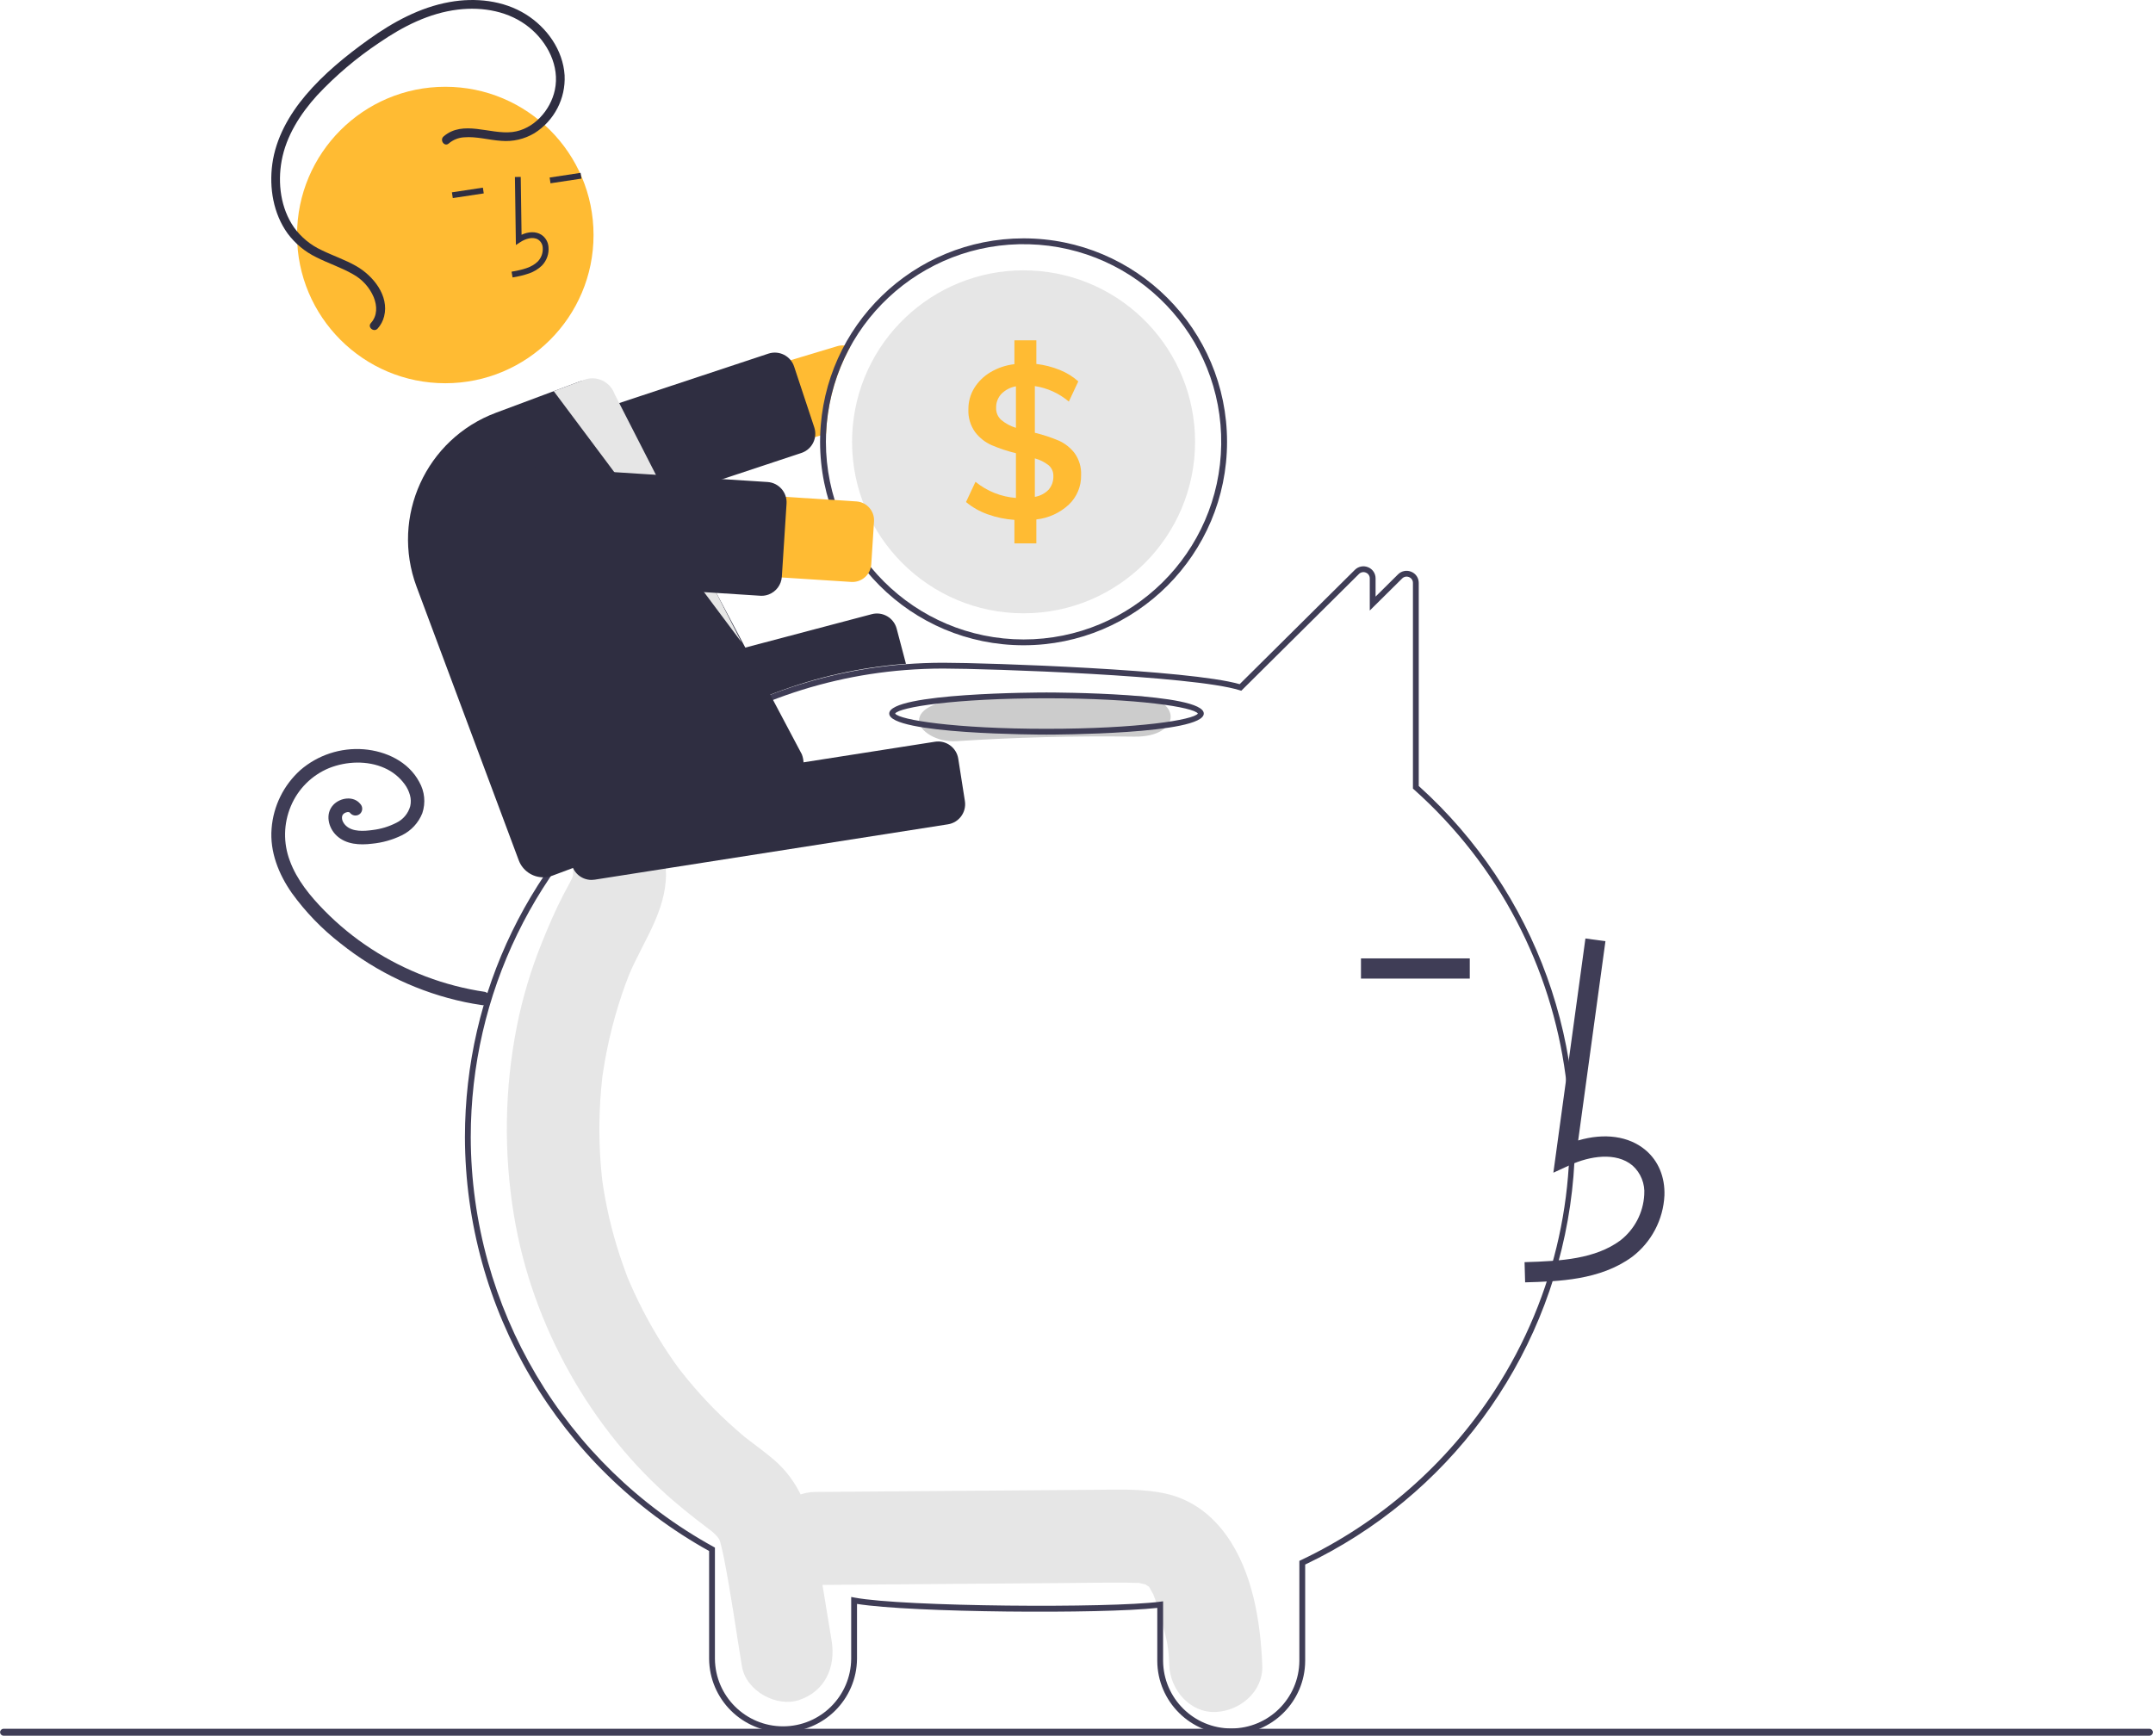
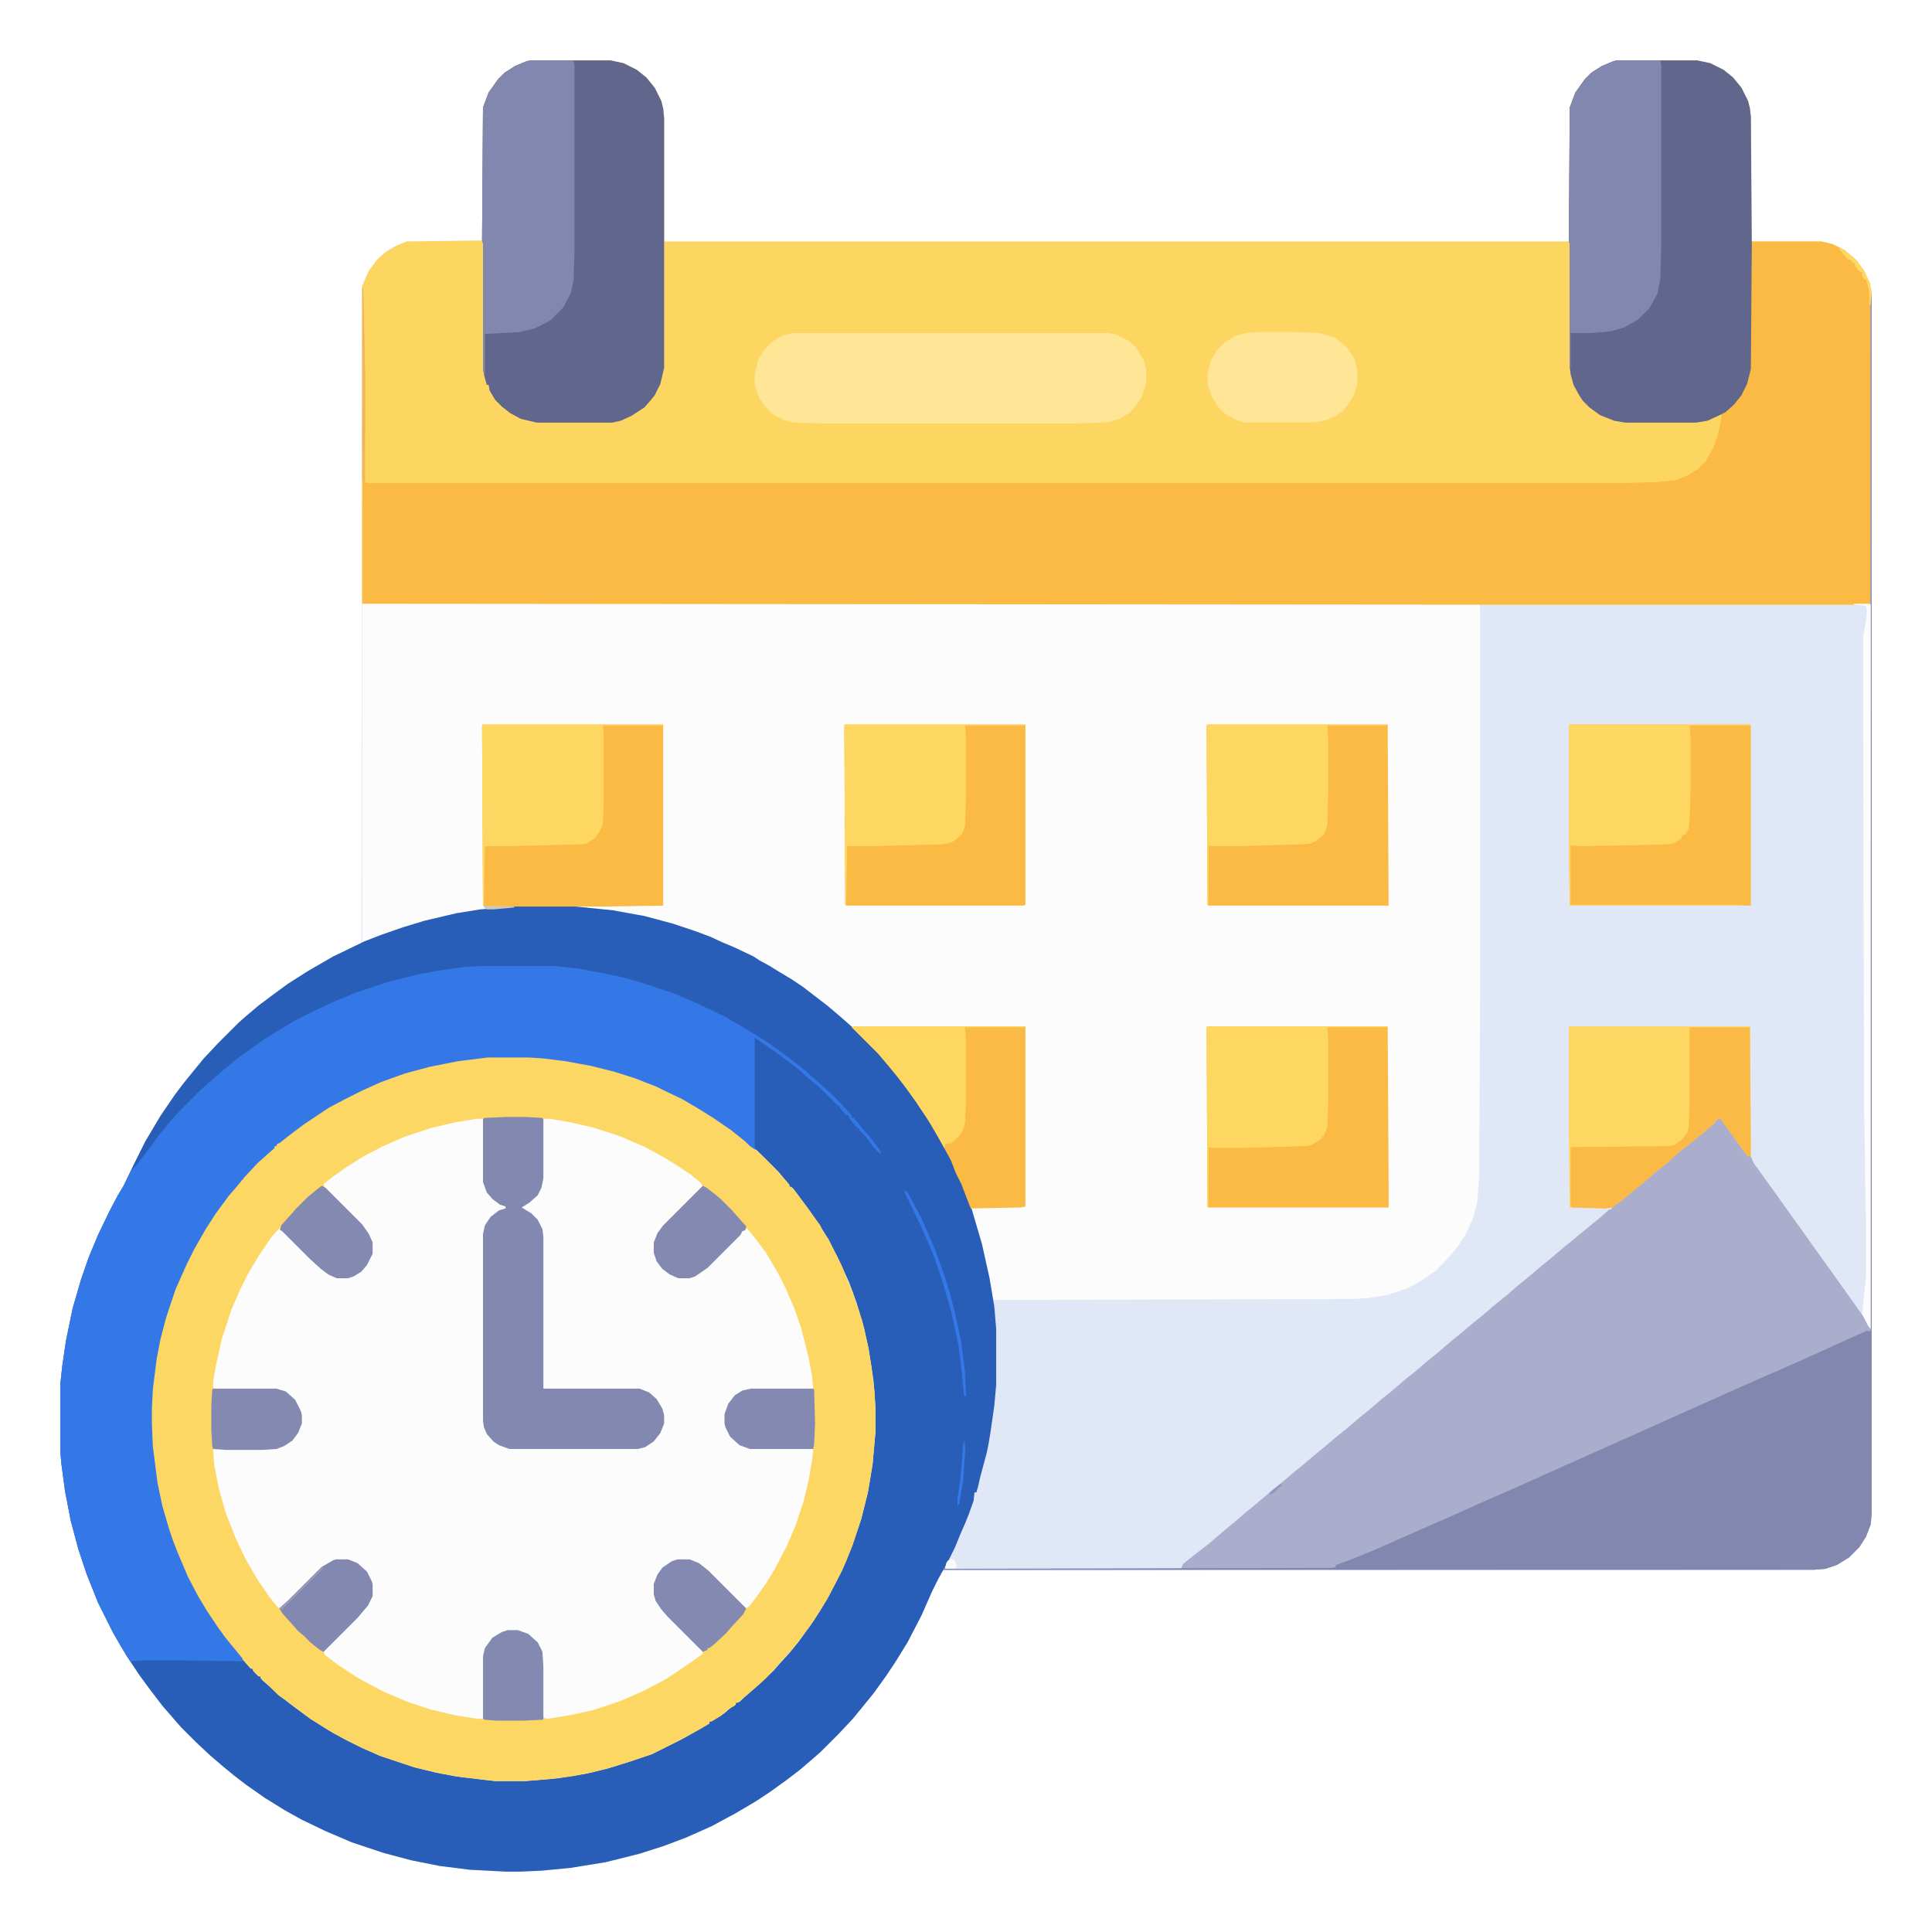
- <svg xmlns="http://www.w3.org/2000/svg" id="b5c524f0-66c4-4225-a3aa-c25cef687e0c" data-name="Layer 1" width="740.675" height="597.175" viewBox="0 0 740.675 597.175">
-   <path d="M651.612,679.719c-5.122-7.172-12.055-12.419-20.771-14.383-7.601-1.713-15.416-1.421-23.142-1.361l-97.692.753c-8.367.065-16.389,7.313-16,16,.386,8.614,7.032,16.069,16,16q42.926-.331,85.851-.662c6.747-.052,13.497-.174,20.244-.152,1.515.005,3.024.085,4.538.102.367.004.631.001.818-.007.047.014.086.027.147.044.79.217,1.6.366,2.394.572-.278.008.515.503.914.671.055.108.171.299.366.595.272.51,1.077,2.059,1.11,2.01a71.762,71.762,0,0,1,2.987,9.393c1.859,7.047,2.268,8.52,2.536,15.132.338,8.352,7.117,16.398,16,16,8.379-.375,16.363-7.042,16-16C663.3,709.333,660.651,692.377,651.612,679.719Z" transform="translate(-229.6623 -151.4124)" fill="#e6e6e6" />
-   <path d="M515.749,715.825c-1.835-11.12-3.635-22.246-5.505-33.36-1.898-11.274-5.774-21.598-14.548-28.997-2.344-1.977-4.775-3.823-7.216-5.663-.858-.647-1.715-1.295-2.563-1.956-.051-.04-.083-.064-.127-.099-.093-.08-.205-.176-.355-.303-3.657-3.095-7.19-6.327-10.556-9.763q-4.483-4.577-8.575-9.545-1.022-1.241-2.019-2.504c-.114-.145-.729-.94-1.135-1.459-.377-.519-1.066-1.457-1.182-1.621q-1.164-1.646-2.286-3.322a156.126,156.126,0,0,1-13.187-24.115q-.547-1.251-1.068-2.517c-.093-.258-.214-.588-.374-1.029-.741-2.038-1.481-4.074-2.159-6.137q-2.16-6.571-3.714-13.336-.768-3.34-1.383-6.715-.317-1.735-.593-3.478c-.03-.193-.21-1.446-.316-2.154-.078-.712-.224-1.972-.243-2.166q-.176-1.756-.312-3.516-.307-3.96-.415-7.933-.185-7.061.253-14.122c.166-2.645.402-5.282.693-7.915.018-.162.031-.29.044-.406.018-.118.038-.251.062-.417.215-1.455.442-2.908.695-4.356a159.294,159.294,0,0,1,3.739-16.313q1.088-3.809,2.363-7.555.568-1.663,1.173-3.314c-.026.071,1.182-3.016,1.198-3.119,4.795-11.329,12.638-21.657,12.648-34.526.007-8.713-7.364-17.06-16-16.657a16.625,16.625,0,0,0-16,16.657c0,.196-.001.363-.001.525-.081.271-.148.498-.208.698-.935,2.032-2.081,3.963-3.107,5.944-2.811,5.423-5.209,11.025-7.488,16.708a159.825,159.825,0,0,0-8.529,28.628,182.098,182.098,0,0,0-.968,65.04c6.204,37.813,26.662,74.009,55.103,98.339,2.468,2.111,4.997,4.152,7.549,6.151,1.056.827,2.121,1.639,3.191,2.446.506.381,2.602,2.034,1.68,1.233,1.982,1.692,2.817,2.543,3.326,3.789.074.288.174.678.311,1.211.359,1.405.7,2.808.983,4.233,2.476,12.451,4.196,25.112,6.264,37.644,1.421,8.611,12.022,14.215,19.682,11.634C513.49,733.312,517.272,725.051,515.749,715.825Z" transform="translate(-229.6623 -151.4124)" fill="#e6e6e6" />
-   <path d="M653.23,748.12a25.374,25.374,0,0,1-25.44-25.25V704.619c-19.109,2.139-84.543,1.644-103.3-1.37v18.892a25.441,25.441,0,0,1-50.88,0v-37.092a163.307,163.307,0,0,1-84-142.388c0-49.83,22.583-96.314,61.959-127.534a164.075,164.075,0,0,1,89.323-35.173c4.427-.347,8.881-.523,13.239-.523,15.352,0,84.619,2.372,101.998,7.372L695.756,347.48a4.16,4.16,0,0,1,4.55-.907,4.1,4.1,0,0,1,2.584,3.847v6.252l7.716-7.642a4.151,4.151,0,0,1,4.546-.908,4.102,4.102,0,0,1,2.587,3.848v69.865a162.759,162.759,0,0,1-39.07,267.866v33.169A25.374,25.374,0,0,1,653.23,748.12ZM629.79,702.351v20.52a23.441,23.441,0,0,0,46.88,0V688.438l.571-.271a162.456,162.456,0,0,0,66.531-58.182,160.325,160.325,0,0,0-27.699-206.96l-.332-.298V351.97a2.103,2.103,0,0,0-1.342-1.996,2.149,2.149,0,0,0-2.381.473l-11.127,11.021V350.42a2.103,2.103,0,0,0-1.342-1.996,2.154,2.154,0,0,0-2.385.477l-40.476,40.164-.575-.18c-16.156-5.057-86.513-7.454-101.982-7.454-4.306,0-8.707.174-13.082.517a162.075,162.075,0,0,0-88.237,34.746c-38.895,30.838-61.202,76.751-61.202,125.967A161.315,161.315,0,0,0,475.094,683.585l.516.286v38.27a23.441,23.441,0,0,0,46.88,0V700.854l1.185.223c16.856,3.171,87.832,3.671,104.985,1.421Z" transform="translate(-229.6623 -151.4124)" fill="#3f3d56" />
-   <path d="M517.66,270.53,406.92,303.81a13.882,13.882,0,0,0,7.99,26.59l96.91-29.13,2.03-.61a67.517,67.517,0,0,1,8.29-29.86,6.165,6.165,0,0,0-2-.52A6.367,6.367,0,0,0,517.66,270.53Z" transform="translate(-229.6623 -151.4124)" fill="#ffbb33" />
-   <path d="M412.995,337.495a7.013,7.013,0,0,1-6.638-4.801l-6.925-20.896a6.999,6.999,0,0,1,4.443-8.847l90.131-29.87a7,7,0,0,1,8.847,4.442l6.925,20.896a6.976,6.976,0,0,1-4.193,8.759q-.125.047-.252.088l-90.129,29.869A7.003,7.003,0,0,1,412.995,337.495Z" transform="translate(-229.6623 -151.4124)" fill="#2f2e41" />
-   <path d="M581.79,233.42a70.031,70.031,0,0,0-69.97,67.85c-.02.71-.03,1.43-.03,2.15a70,70,0,1,0,70-70Zm0,138a68.071,68.071,0,0,1-68-68q0-1.395.06-2.76A67.998,67.998,0,1,1,581.79,371.42Z" transform="translate(-229.6623 -151.4124)" fill="#3f3d56" />
-   <path d="M640.79,303.42a59,59,0,0,1-118,0c0-1.87.09-3.71.26-5.53A59,59,0,0,1,640.79,303.42Z" transform="translate(-229.6623 -151.4124)" fill="#e6e6e6" />
-   <path d="M599.36,307.34a14.048,14.048,0,0,0-5.47-4.33,53.139,53.139,0,0,0-8.22-2.7V284.25a23.396,23.396,0,0,1,11.69,5.33l3.26-6.95a21.561,21.561,0,0,0-6.36-3.93,31.259,31.259,0,0,0-8.07-2.07v-8.14h-7.55v8.22a20.672,20.672,0,0,0-8.25,2.77,16.399,16.399,0,0,0-5.59,5.48,13.771,13.771,0,0,0-1.99,7.29,12.463,12.463,0,0,0,2.29,7.8,14.51,14.51,0,0,0,5.7,4.52,52.692,52.692,0,0,0,8.36,2.77v15.39A24.988,24.988,0,0,1,565.25,317.18l-3.26,6.96a24.58,24.58,0,0,0,7.44,4.22,34.161,34.161,0,0,0,9.21,1.92v8.07h7.55v-8.22a19.538,19.538,0,0,0,11.21-5.14,13.59,13.59,0,0,0,4.18-10.1A12.055,12.055,0,0,0,599.36,307.34Zm-20.2-8.73a14.499,14.499,0,0,1-5.03-2.7,5.32,5.32,0,0,1-1.78-4.18,6.726,6.726,0,0,1,1.82-4.81,9.202,9.202,0,0,1,4.99-2.59Zm11.25,21.28a8.557,8.557,0,0,1-4.74,2.47V309.12a13.24,13.24,0,0,1,4.74,2.37,4.658,4.658,0,0,1,1.63,3.7A6.804,6.804,0,0,1,590.41,319.89Z" transform="translate(-229.6623 -151.4124)" fill="#ffbb33" />
-   <path d="M416.209,422.184a7.023,7.023,0,0,1-6.775-5.216l-3.77-14.27a7.004,7.004,0,0,1,4.975-8.551l118.941-31.43a7.015,7.015,0,0,1,8.551,4.985l3.194,12.09-.598.046a160.163,160.163,0,0,0-84.108,31.871l-.173.084-38.46,10.16A6.963,6.963,0,0,1,416.209,422.184Z" transform="translate(-229.6623 -151.4124)" fill="#2f2e41" />
-   <path d="M396.51,492.671a98.108,98.108,0,0,1-39.122-14.792A95.527,95.527,0,0,1,341.214,464.65c-4.828-4.924-9.447-10.521-11.838-17.079a25.299,25.299,0,0,1,.331-18.769,24.334,24.334,0,0,1,13.169-13.126c5.99-2.389,13.226-2.644,19.055-.028a17.089,17.089,0,0,1,6.964,5.606,11.435,11.435,0,0,1,1.81,3.758,7.674,7.674,0,0,1,.09,3.759,9.016,9.016,0,0,1-4.774,5.723,24.068,24.068,0,0,1-8.152,2.486c-2.86.39-6.969.745-9.268-1.551a4.669,4.669,0,0,1-1.093-1.611,3.114,3.114,0,0,1-.172-1.458c-.034.217.139-.472.129-.445-.036.102-.194.35.03-.031a3.397,3.397,0,0,1,.233-.363c-.076.098-.243.262.055-.019a1.962,1.962,0,0,1,.914-.564c.138-.04.279-.072.418-.11.353-.096-.352.005.009-.006.139-.004.28-.001.419-.007.354-.016-.349-.097-.01-.011.132.033.262.065.392.106.282.089-.2-.207-.009.014.224.259-.235-.252.019-.001a4.624,4.624,0,0,1,.358.394,2.359,2.359,0,0,0,3.315,0,2.399,2.399,0,0,0,0-3.315c-2.311-2.865-6.877-2.157-9.215.264-2.982,3.088-1.801,7.983,1.1,10.678,3.284,3.051,7.934,3.263,12.158,2.751a29.817,29.817,0,0,0,10.269-2.902,14.398,14.398,0,0,0,7.024-7.588,13.174,13.174,0,0,0-1.056-10.769c-3.729-7.011-11.452-10.606-19.084-11.228a29.812,29.812,0,0,0-21.819,7.163,30.154,30.154,0,0,0-9.888,20.075c-.666,7.996,2.436,15.761,6.959,22.214a84.627,84.627,0,0,0,16.779,17.353,102.473,102.473,0,0,0,42.812,20.191q2.792.577,5.615.988a2.421,2.421,0,0,0,2.883-1.637,2.361,2.361,0,0,0-1.637-2.883Z" transform="translate(-229.6623 -151.4124)" fill="#3f3d56" />
-   <path d="M619.895,390.794q-30.663-.433-61.133,1.556c-6.943.453-12.951,2.907-12.951,7.032,0,3.449,5.96,7.489,12.951,7.032q30.454-1.989,61.133-1.556C636.569,405.094,636.559,391.029,619.895,390.794Z" transform="translate(-229.6623 -151.4124)" fill="#ccc" />
-   <path d="M589.682,404.162c-2.209,0-54.106-.083-54.106-7.251,0-7.168,51.896-7.25,54.106-7.25s54.106.083,54.106,7.25C643.787,404.079,591.891,404.162,589.682,404.162Zm-52.076-7.251c1.42,2.173,20.496,5.251,52.076,5.251s50.656-3.078,52.076-5.251c-1.42-2.173-20.496-5.25-52.076-5.25S539.025,394.738,537.605,396.911Z" transform="translate(-229.6623 -151.4124)" fill="#3f3d56" />
-   <path d="M754.336,592.612c11.488-.319,25.786-.718,36.801-8.764a28.262,28.262,0,0,0,11.121-21.103c.225-6.355-2.071-11.901-6.465-15.614-5.753-4.861-14.154-6.002-23.207-3.341l9.38-68.548-6.886-.943L764.052,554.885l5.75-2.639c6.666-3.058,15.817-4.614,21.504.192a12.215,12.215,0,0,1,4.006,10.062,21.361,21.361,0,0,1-8.275,15.735c-8.572,6.261-19.969,7.069-32.895,7.43Z" transform="translate(-229.6623 -151.4124)" fill="#3f3d56" />
-   <rect x="468.203" y="329.741" width="37.432" height="6.95" fill="#3f3d56" />
-   <path d="M433.148,454.15a7.012,7.012,0,0,1-6.904-5.917L423.959,433.651a7.008,7.008,0,0,1,5.832-8L551.322,406.609a7.007,7.007,0,0,1,7.999,5.832l2.285,14.582a7.007,7.007,0,0,1-5.832,8l-121.531,19.042A7.096,7.096,0,0,1,433.148,454.15Z" transform="translate(-229.6623 -151.4124)" fill="#2f2e41" />
-   <circle cx="153.189" cy="80.855" r="51" fill="#ffbb33" />
-   <path d="M411.727,245.463a12.095,12.095,0,0,0,4.367-2.676,8.133,8.133,0,0,0,2.255-6.483,5.472,5.472,0,0,0-2.512-4.164c-1.846-1.135-4.285-1.092-6.747.049l-.284-19.908-2.0.028.334,23.404,1.522-.998c1.765-1.156,4.302-1.994,6.127-.872a3.514,3.514,0,0,1,1.573,2.69,6.146,6.146,0,0,1-1.676,4.834c-2.168,2.151-5.377,2.872-9.039,3.531l.354,1.968A32.963,32.963,0,0,0,411.727,245.463Z" transform="translate(-229.6623 -151.4124)" fill="#2f2e41" />
-   <rect x="418.838" y="211.679" width="10.772" height="2" transform="translate(-256.7253 -85.49311) rotate(-8.61162)" fill="#2f2e41" />
-   <rect x="385.221" y="216.769" width="10.772" height="2" transform="translate(-257.8664 -90.46937) rotate(-8.61162)" fill="#2f2e41" />
-   <path d="M416.555,453.258a9.03,9.03,0,0,1-8.434-5.855L372.957,353.235a46.532,46.532,0,0,1,27.284-59.802L428.833,282.756a8.958,8.958,0,0,1,6.878.239,8.832,8.832,0,0,1,4.675,4.986L505.523,410.964a9.002,9.002,0,0,1-5.257,11.638L419.7,452.687A8.976,8.976,0,0,1,416.555,453.258Z" transform="translate(-229.6623 -151.4124)" fill="#2f2e41" />
-   <path d="M420.158,285.995l64.629,86.426L441.056,286.902a8.079,8.079,0,0,0-10.349-4.846Z" transform="translate(-229.6623 -151.4124)" fill="#e6e6e6" />
-   <path d="M522.49,351.63l-115.395-7.433a13.879,13.879,0,1,1,1.784-27.701l115.395,7.433a6.499,6.499,0,0,1,6.069,6.904l-.949,14.729a6.501,6.501,0,0,1-6.905,6.069Z" transform="translate(-229.6623 -151.4124)" fill="#ffbb33" />
-   <path d="M491.655,356.395q-.229,0-.458-.015h-0l-94.756-6.104a6.999,6.999,0,0,1-6.536-7.435l1.62-25.158a7,7,0,0,1,7.436-6.535l94.756,6.103a7.008,7.008,0,0,1,6.535,7.435l-1.62,25.159a7.019,7.019,0,0,1-4.546,6.111A6.926,6.926,0,0,1,491.655,356.395Z" transform="translate(-229.6623 -151.4124)" fill="#2f2e41" />
-   <path d="M382.267,198.353c6.709-5.77,15.923-.608,23.617-1.512,7.361-.865,13.174-7.468,14.659-14.482,1.732-8.184-2.516-16.383-8.777-21.486-6.857-5.589-15.952-7.193-24.57-6.159-9.878,1.185-18.911,5.789-27.017,11.359a121.85,121.85,0,0,0-21.442,18.169c-5.751,6.352-10.624,13.923-12.18,22.47-1.414,7.768-.334,16.375,4.258,22.955a24.205,24.205,0,0,0,9.474,7.805c3.937,1.933,8.138,3.316,11.952,5.502,5.768,3.305,11.374,10.159,9.567,17.291a9.793,9.793,0,0,1-2.226,4.19c-1.291,1.433-3.619-.461-2.325-1.897,2.273-2.523,2.183-5.888.972-8.9a16.272,16.272,0,0,0-7.233-7.954c-3.993-2.283-8.401-3.692-12.494-5.772a27.023,27.023,0,0,1-9.911-8.214c-4.898-6.807-6.363-15.666-5.253-23.861,1.202-8.868,5.759-16.927,11.471-23.68,6.216-7.349,13.852-13.571,21.652-19.159,8.37-5.997,17.617-11.067,27.85-12.9,8.87-1.59,18.485-.611,26.241,4.223,7.24,4.512,12.792,12.274,13.344,20.947a22.235,22.235,0,0,1-10.376,19.942,19.101,19.101,0,0,1-11.41,2.643c-4.262-.273-8.527-1.578-12.816-1.215a8.941,8.941,0,0,0-5.268,2.128c-1.466,1.261-3.213-1.181-1.759-2.431Z" transform="translate(-229.6623 -151.4124)" fill="#2f2e41" />
-   <path d="M969.147,748.588H230.853a1.191,1.191,0,0,1,0-2.381H969.147a1.191,1.191,0,0,1,0,2.381Z" transform="translate(-229.6623 -151.4124)" fill="#3f3d56" />
+ <svg xmlns="http://www.w3.org/2000/svg" version="1.1" viewBox="0 0 2048 2048" width="1280" height="1280">
+   <path transform="translate(562,64)" d="m0 0h85l14 3 14 7 10 8 9 11 7 14 2 8 1 10v131h960v-142l6-16 10-14 7-7 11-7 12-5 4-1h85l14 3 14 7 10 8 9 11 7 14 2 8 1 9v132h75l12 3 12 6 12 10 9 12 6 13 2 10v1295l-1 11-5 13-7 11-11 11-13 8-12 4-12 1-924 1-8 16-16 35-13 25-13 21-10 15-13 18-13 16-9 11-16 17-18 18-8 7-14 12-13 10-18 13-15 10-22 13-26 14-27 12-24 9-25 8-36 9-37 6-31 3-23 1h-15l-38-2-32-4-30-6-30-8-33-11-28-12-25-12-18-10-21-13-20-14-13-10-11-9-14-12-15-14-16-16-7-8-13-15-13-17-11-15-14-21-14-24-16-32-12-30-9-27-8-30-6-31-4-30-1-12v-72l2-19 4-27 7-34 9-31 8-23 10-24 12-25 9-17 6-10 11-23 12-24 16-27 15-22 9-12 13-16 9-11 15-16 22-22 8-7 13-11 16-12 15-11 22-14 26-15 29-14 1-1 1-696 7-16 9-12 9-8 10-6 12-5 80-1 1-141 6-16 10-14 7-7 11-7 12-5z" fill="#E0E7F6" />
+   <path transform="translate(562,64)" d="m0 0h85l14 3 14 7 10 8 9 11 7 14 2 8 1 10v131h960v-142l6-16 10-14 7-7 11-7 12-5 4-1h85l14 3 14 7 10 8 9 11 7 14 2 8 1 9v132h75l12 3 12 6 12 10 9 12 6 13 2 11-1 330h-374l-1225-1v-337l7-16 9-12 9-8 10-6 12-5 80-1 1-141 6-16 10-14 7-7 11-7 12-5z" fill="#FDD661" />
+   <path transform="translate(385,639)" d="m0 0 1183 1 1 5v407l-1 196-2 26-4 16-8 18-7 11-7 9-11 12-7 7-16 11-15 8-21 7-20 3-14 1-383 1-2-7-8-40-8-30-8-25-8-21-6-12-5-13-12-22-13-22-12-18-10-14-10-13-9-11-11-13-30-30-8-7-13-11-17-13-12-9-12-8-11-7-20-12-8-4-17-9-17-7-8-4-16-6-20-7-27-8-22-5-23-4-49-5h-51l-5 1-36 3-29 5-30 7-27 8-35 13-3 1-1-1v-358z" fill="#FCFCFC" />
+   <path transform="translate(517,1120)" d="m0 0h44l24 2 27 4 32 7 26 8 21 8 12 5 17 9 12 6 21 13 12 8 16 12 14 11v2l4 2 12 11 11 11 7 8 8 9v2l4 2 14 19 10 14 4 5 4 8 5 7 14 28 7 17 5 12 10 30 6 26 4 24 3 25 1 17v26l-3 34-5 30-7 28-10 30-6 15-7 15-13 25-15 24-14 19-8 10-10 11-7 8-11 12-10 9-15 13-5 4h-2l-1 3-7 4-8 7-10 6h-2v2l-10 6-22 12-30 15-40 13-23 6-21 4-24 3-25 2h-32l-35-4-23-4-26-6-36-12-21-9-16-8-15-8-24-15-12-9-13-10-9-6-15-15-4-3v-2l-4-2-4-4v-2l-3-1-7-8-9-10-11-14-6-8-12-18-8-13-7-12-11-23-9-21-7-21-7-24-5-24-5-39-1-24v-15l2-31 5-34 4-17 8-28 9-24 11-25 12-22 14-23 12-16 10-13 9-11h2l2-4 16-17 13-12h2v-2l11-9 13-10 10-7 15-10 13-8 18-10 26-12 20-8 26-8 26-6 30-5z" fill="#FCFCFC" />
+   <path transform="translate(550,960)" d="m0 0h51l49 5 33 6 30 8 24 8 16 6 13 6 12 5 21 10 6 4 11 6 8 5 15 9 12 8 26 20 13 11 8 7 10 9 28 28 9 11 13 16 10 14 20 30 15 27 8 16 4 9 7 16 7 18 12 41 8 36 5 30 2 24v59l-2 22-4 28-2 12-2 10-7 26-2 9-2 7h-2l-1 9-5 14-4 10-4 9-7 17-8 16-9 16-7 14-11 25-15 29-13 21-10 15-13 18-13 16-9 11-16 17-18 18-8 7-14 12-13 10-18 13-15 10-22 13-26 14-27 12-24 9-25 8-36 9-37 6-31 3-23 1h-15l-38-2-32-4-30-6-30-8-33-11-28-12-25-12-18-10-21-13-20-14-13-10-11-9-14-12-15-14-16-16-7-8-13-15-13-17-11-15-14-21-14-24-16-32-12-30-9-27-8-30-6-31-4-30-1-12v-72l2-19 4-27 7-34 9-31 8-23 10-24 12-25 9-17 6-10 11-23 12-24 16-27 15-22 9-12 13-16 9-11 15-16 22-22 8-7 13-11 16-12 15-11 22-14 26-15 29-14 4-2 18-7 23-8 23-7 34-8 25-4 36-3zm-33 160-32 4-30 6-26 7-25 9-20 9-16 8-19 10-27 18-16 12-15 12v2l-4 2-16 15-13 14v2l-3 1-8 10-11 14-13 18-13 22-7 12-13 28-10 26-7 23-6 25-5 34-2 31v15l1 24 5 39 5 24 7 24 4 12 5 13 11 26 11 21 9 15 12 18 8 11 9 11 12 14 7 8h2l2 4 4 4h2l2 4 16 14 3 3 13 10 19 14 19 12 18 10 16 8 20 9 36 12 24 6 21 4 33 4 9 1h32l35-3 30-5 21-5 26-8 23-8 32-16 28-16v-2l5-2 11-7 8-7 4-2v-2l4-1 5-5 15-13 16-15 7-8 10-11 9-11 13-18 10-15 10-17 14-27 11-27 9-27 7-28 5-30 3-34v-26l-2-28-5-33-5-23-8-27-8-22-7-15-6-13-8-15-5-9-4-6-3-5-9-13-12-16-7-9h-2l-2-4-9-11-23-23-6-5h-2l-1-3-14-11-19-14-16-10-22-13-19-9-8-4-23-9-22-7-24-6-27-5-24-3-15-1z" fill="#285EB7" />
+   <path transform="translate(1857,256)" d="m0 0h74l12 3 12 6 12 10 9 12 6 13 2 11-1 330h-374l-1225-1v-335h1l2 91v115l2 1h1332l35-1 20-2 13-5 11-7 8-8 8-14 5-14 3-13 1-8-2-1 10-6 7-7 9-14 4-11 2-10 1-134z" fill="#FABA44" />
+   <path transform="translate(517,1120)" d="m0 0h44l24 2 27 4 32 7 26 8 21 8 12 5 17 9 12 6 21 13 12 8 16 12 14 11v2l4 2 12 11 11 11 7 8 8 9v2l4 2 14 19 10 14 4 5 4 8 5 7 14 28 7 17 5 12 10 30 6 26 4 24 3 25 1 17v26l-3 34-5 30-7 28-10 30-6 15-7 15-13 25-15 24-14 19-8 10-10 11-7 8-11 12-10 9-15 13-5 4h-2l-1 3-7 4-8 7-10 6h-2v2l-10 6-22 12-30 15-40 13-23 6-21 4-24 3-25 2h-32l-35-4-23-4-26-6-36-12-21-9-16-8-15-8-24-15-12-9-13-10-9-6-15-15-4-3v-2l-4-2-4-4v-2l-3-1-7-8-9-10-11-14-6-8-12-18-8-13-7-12-11-23-9-21-7-21-7-24-5-24-5-39-1-24v-15l2-31 5-34 4-17 8-28 9-24 11-25 12-22 14-23 12-16 10-13 9-11h2l2-4 16-17 13-12h2v-2l11-9 13-10 10-7 15-10 13-8 18-10 26-12 20-8 26-8 26-6 30-5zm-12 66-24 4-25 6-27 9-23 10-21 11-19 12-14 10-9 7 1 4 39 39 7 10 4 9v12l-6 12-5 6-8 5-6 2h-12l-9-4-8-6-12-11-29-29h-2l-1-2-8 9-13 19-12 20-8 16-10 23-10 31-6 27-3 17v8l67 1 10 3 10 9 5 11 1 4v9l-4 10-5 7-9 6-8 3-15 1h-52l1 16 5 26 7 25 11 28 11 23 13 22 11 16 7 9 4 4 5-3 40-40 12-7 3-1h13l10 4 9 8 5 10 1 3v13l-5 10-11 13-35 35 1 4 16 12 20 13 26 14 26 11 24 8 25 6 25 4h6l1-66 2-9 7-10 10-6 6-2h11l11 4 9 8 5 10 1 16 1 54 5 1 24-4 23-5 30-10 25-11 21-11 11-7 19-13 11-8-1-4-35-35-7-8-6-9-2-7v-11l4-10 4-5v-2l4-2 6-4 6-2h13l10 4 10 8 39 39 4-2 7-9 12-17 9-15 12-23 9-21 9-27 5-21 4-23 1-10-1-1-66-1-11-4-9-8-5-10-1-4v-10l4-11 6-8 8-5 9-2 66-1-1-12-4-22-8-31-7-20-9-21-8-16-13-22-12-16-8-10-5 3-7 8-30 30-13 9-6 2h-12l-9-4-8-6-6-9-2-7v-11l4-10 6-8 41-41-2-4-11-9-12-8-16-10-20-11-28-12-28-9-27-6-18-3h-7l-1 63-2 10-4 8-8 7-9 5 3 3 9 6 7 8 3 7 1 8v142l1 19 102 1 10 4 8 7 6 12 1 4v9l-4 10-6 8-9 6-8 2h-136l-11-4-6-4-6-7-3-7-1-7v-198l2-9 6-9 10-7 5-2v-2l-11-6-8-9-4-11-1-67z" fill="#FDD763" />
+   <path transform="translate(1983,311)" d="m0 0h1v1294l-1 11-5 13-7 11-11 11-13 8-12 4-12 1h-923l2-3v2h250l2-5 15-12 13-10 15-13 11-9 14-12 11-9 13-11 11-9 13-11 11-9 13-11 11-9 13-11 10-8 14-12 10-8 14-12 10-8 14-12 10-8 14-12 10-8 14-12 11-9 13-11 10-8 14-12 10-8 14-12 11-9 13-11 11-9 13-11 11-9 17-14 11-9 9-8h2l1-3 13-10 15-13 9-7 13-11 11-9 12-11 12-9 14-12 11-9 3-3 3 1 8 11 7 10 10 14 4 4 2 1 3 7 26 36 12 17 13 18 12 17 13 18 30 42 12 17 5 9z" fill="#AAADCB" />
+   <path transform="translate(511,1024)" d="m0 0h76l28 3 41 8 22 6 36 12 26 11 29 14 19 11 21 13 16 11 20 15 11 9 11 10 8 7 10 9 13 14 5 6v2h2l9 11 8 9 12 16-1 2-7-7-9-12-6-6v-2h-2l-9-11-1-3h-2l-7-8v-2h-2l-20-20-11-9-11-10-20-15-17-12-9-6v115l1 4-6-4-5-5-15-12-19-13-16-10-17-10-19-9-8-4-23-9-22-7-24-6-27-5-24-3-15-1h-44l-32 4-30 6-26 7-25 9-20 9-16 8-19 10-27 18-16 12-10 8h-2l-1 3h-2v2l-8 7-10 9-14 15-9 11-7 8-14 19-11 17-12 21-8 16-12 27-10 30-6 23-4 21-4 32-1 21v15l1 24 5 39 5 24 7 24 4 12 5 13 11 26 11 21 9 15 12 18 8 11 18 22v3l-69-1h-34l-16 1-10-16-10-18-14-28-12-30-9-27-8-30-6-31-4-30-1-12v-72l2-19 4-27 7-34 9-31 8-23 10-24 12-25 9-17 6-10 8-16 5-5 16-21 7-10 14-17 11-12 20-20 8-7 9-8 8-7 16-13 14-10 11-8 21-13 15-9 16-8 26-12 19-8 36-12 32-8 21-4 29-4z" fill="#3478E8" />
+   <path transform="translate(1983,311)" d="m0 0h1v1294l-1 11-5 13-7 11-11 11-13 8-12 4-12 1h-923l2-3v2l410-1 4-1v-2l14-5 27-11 43-19 41-18 29-13 41-18 40-18 92-41 31-14 92-41 30-13 29-13 33-15 20-9h5z" fill="#8287B0" />
+   <path transform="translate(1714,64)" d="m0 0h85l14 3 14 7 10 8 9 11 7 14 2 8 1 9 1 133-1 134-4 16-6 12-8 10-9 8-8 4-11 5-12 2h-75l-12-2-15-6-11-8-7-7-4-6-6-11-3-11-1-8v-131l-1-2 1-142 6-16 10-14 7-7 11-7 12-5z" fill="#60668C" />
+   <path transform="translate(562,64)" d="m0 0h85l14 3 14 7 10 8 9 11 7 14 2 8 1 10v265l-4 17-6 12-4 5-7 8-14 9-11 5-9 2h-80l-17-4-11-6-9-7-7-7-6-10-1-6h-2l-3-11-1-7v-132l-1-3 1-141 6-16 10-14 7-7 11-7 12-5z" fill="#60668C" />
+   <path transform="translate(840,353)" d="m0 0h335l9 2 12 6 8 7 8 13 3 11v14l-4 13-6 10-7 8-11 7-11 3-10 1-31 1h-260l-33-1-12-3-11-6-8-8-6-9-5-14v-11l4-16 6-10 9-9 10-6z" fill="#FFE696" />
+   <path transform="translate(1663,768)" d="m0 0h192l1 1v191h-192l-1-64z" fill="#FBBA44" />
+   <path transform="translate(512,768)" d="m0 0h191v192l-67 1h-122l-2-1-1-191z" fill="#FBBA44" />
+   <path transform="translate(1280,1088)" d="m0 0h191l1 164v28h-191l-1-1-1-190z" fill="#FBBA44" />
+   <path transform="translate(1280,768)" d="m0 0h191l1 192h-191l-1-1-1-190z" fill="#FBBA44" />
+   <path transform="translate(896,768)" d="m0 0h191v191l-2 1h-188l-1-1-1-190z" fill="#FBBA44" />
+   <path transform="translate(1663,1088)" d="m0 0h192l1 137-3 1-9-12-10-14-8-11-1-3h-5l-2 4-14 12-10 8-14 11-13 12-14 11-10 9-9 7-13 11-12 9-7 1-38-1-1-78z" fill="#FED762" />
+   <path transform="translate(537,1184)" d="m0 0h20l17 1 2 1v63l-2 10-4 8-9 8-8 5 10 6 7 7 5 10 1 8v161h102l10 4 8 7 6 10 2 7v9l-4 10-7 9-9 6-8 2h-136l-11-4-6-4-7-8-3-7-1-7v-198l2-9 6-9 9-7 7-2v-2l-6-2-8-6-6-7-4-11v-67l2-1z" fill="#8388B1" />
+   <path transform="translate(562,64)" d="m0 0h46l1 5v195l-1 33-3 14-8 15-14 14-16 8-16 4-37 2v43h-1l-1-7v-132l-1-3 1-141 6-16 10-14 7-7 11-7 12-5z" fill="#8287B0" />
+   <path transform="translate(1714,64)" d="m0 0h46l1 5v189l-1 38-3 15-8 15-13 13-14 8-14 4-8 1-14 1h-21v36h-1v-131l-1-2 1-142 6-16 10-14 7-7 11-7 12-5z" fill="#8287B0" />
+   <path transform="translate(903,1088)" d="m0 0h184v191l-5 1-53 1-10-26-6-12-5-13-12-22-13-22-12-18-10-14-10-13-9-11-11-13-28-28z" fill="#FBBA44" />
+   <path transform="translate(1663,768)" d="m0 0h192v1h-64l1 12v61l-1 28-1 9-4 6h-2l-2 4-8 5-6 1-36 1-58 1-9-1v63h182v1h-183l-1-64z" fill="#FED763" />
+   <path transform="translate(1280,768)" d="m0 0h191v1h-64l1 13v60l-1 33-3 9-8 7-6 3-10 1-66 2h-28l-5-1v63h-1l-1-190z" fill="#FED763" />
+   <path transform="translate(1280,1088)" d="m0 0h191v1h-64l1 12v69l-1 25-4 10h-2v2l-11 7-8 1-68 2h-27l-6-1v63h-1l-1-190z" fill="#FED763" />
+   <path transform="translate(896,768)" d="m0 0h191v1h-64l1 13v60l-1 33-3 9-8 7-6 3-8 1-73 2h-27l-1 62h-1l-1-190z" fill="#FED763" />
+   <path transform="translate(512,768)" d="m0 0h191v1h-64l1 11v68l-1 26-3 7-5 7-9 6-5 1-78 2h-25l-1 63h-1l-1-191z" fill="#FED762" />
+   <path transform="translate(1336,352)" d="m0 0h38l24 1 15 4 9 6 7 7 7 11 3 12v13l-4 13-7 11-5 6-9 6-10 4-15 2h-69l-10-3-11-6-8-8-6-10-5-13v-11l4-16 7-11 7-7 12-7 11-3z" fill="#FFE696" />
+   <path transform="translate(1791,1089)" d="m0 0h64l1 136-3 1-9-12-10-14-8-11-1-3h-5l-2 4-14 12-10 8-14 11-13 12-14 11-10 9-9 7-13 11-12 9-7 1-35-1-2-1v-63l101-1 9-1 9-7 5-7 1-5 1-23z" fill="#FBBA45" />
+   <path transform="translate(903,1088)" d="m0 0h184v1h-64l1 14v67l-1 20-3 10-7 8-5 4-6 1-1 4-14-25-16-24-10-14-10-13-9-11-11-13-28-28z" fill="#FED763" />
+   <path transform="translate(226,1472)" d="m0 0h67l10 3 10 9 6 12 1 4v9l-4 10-6 8-9 6-8 3-15 1h-38l-14-1-1-3-1-17v-26l1-17z" fill="#8489B2" />
+   <path transform="translate(745,1257)" d="m0 0 4 2 9 7 6 5 12 12 7 8 8 9-1 4-3 1-2 4-35 35-13 9-6 2h-12l-9-4-8-6-6-8-3-9v-11l4-10 6-8z" fill="#8489B1" />
+   <path transform="translate(341,1257)" d="m0 0 4 2 39 39 7 10 4 9v12l-6 12-6 7-8 5-6 2h-12l-9-4-8-6-12-11-29-29-2-1 1-5 9-10 7-8 12-12 11-9z" fill="#8489B1" />
+   <path transform="translate(718,1653)" d="m0 0h13l10 4 10 8 40 40-3 6-12 13-7 8-12 11-5 4h-2v2l-5 2-37-37-7-8-6-9-2-7v-11l4-10 5-7 10-7z" fill="#8489B1" />
+   <path transform="translate(356,1653)" d="m0 0h13l10 4 10 9 5 10 1 3v13l-5 10-11 13-36 36-4-2-10-8-7-7-6-5-7-8-9-10-4-6 10-9 35-35 12-7z" fill="#8388B1" />
+   <path transform="translate(538,1728)" d="m0 0h11l11 4 10 9 5 10 1 16v55l-1 1-21 1h-27l-13-1-2-1v-66l2-9 8-11 10-6z" fill="#8489B1" />
+   <path transform="translate(796,1472)" d="m0 0h66l1 1 1 36-1 22-1 5h-67l-11-4-10-9-5-10-1-4v-10l4-11 7-9 8-5z" fill="#8489B1" />
+   <path transform="translate(1965,640)" d="m0 0h17l1 1v768l-3-4-6-12 4-40v-63l-1-41v-23l-1-51-1-419v-81l3-17 1-11-1-5-13-1z" fill="#FCFCFC" />
+   <path transform="translate(959,1262)" d="m0 0 3 2 6 11 9 17 14 32 10 28 6 19 8 32 4 20 4 31 1 22v4h-2l-3-30-3-24-8-37-9-31-10-29-13-30-6-12-11-23z" fill="#3478E8" />
+   <path transform="translate(384,305)" d="m0 0h1l2 91v51l-1 62-2-1z" fill="#EAB760" />
+   <path transform="translate(1949,263)" d="m0 0 4 1 9 7 5 4 9 12 6 13 2 11-1 12h-1l-1-16-3-11h-2l-2-4v-3l-4-2-4-6v-2l-3-1v-2l-4-1-6-7z" fill="#FED866" />
+   <path transform="translate(1022,1528)" d="m0 0h1v13l-2 28-4 25-2 2v-8l3-19 3-38z" fill="#3478E9" />
+   <path transform="translate(343,1660)" d="m0 0m-2 1 2 1-45 45-2-2 10-9z" fill="#979BBE" />
+   <path transform="translate(1007,1652)" d="m0 0 5 2 2 5v3l-4 1h-8l1-6 2-3h2z" fill="#F8F9FB" />
+   <path transform="translate(513,960)" d="m0 0 32 1v1l-22 2h-7l-3-2z" fill="#CFC7B7" />
+   <path transform="translate(807,1101)" d="m0 0 11 7 1 3-4-1-9-6z" fill="#3878E5" />
+   <path transform="translate(1357,1573)" d="m0 0 2 1-7 7-4 3h-2v-2z" fill="#9397BC" />
</svg>
